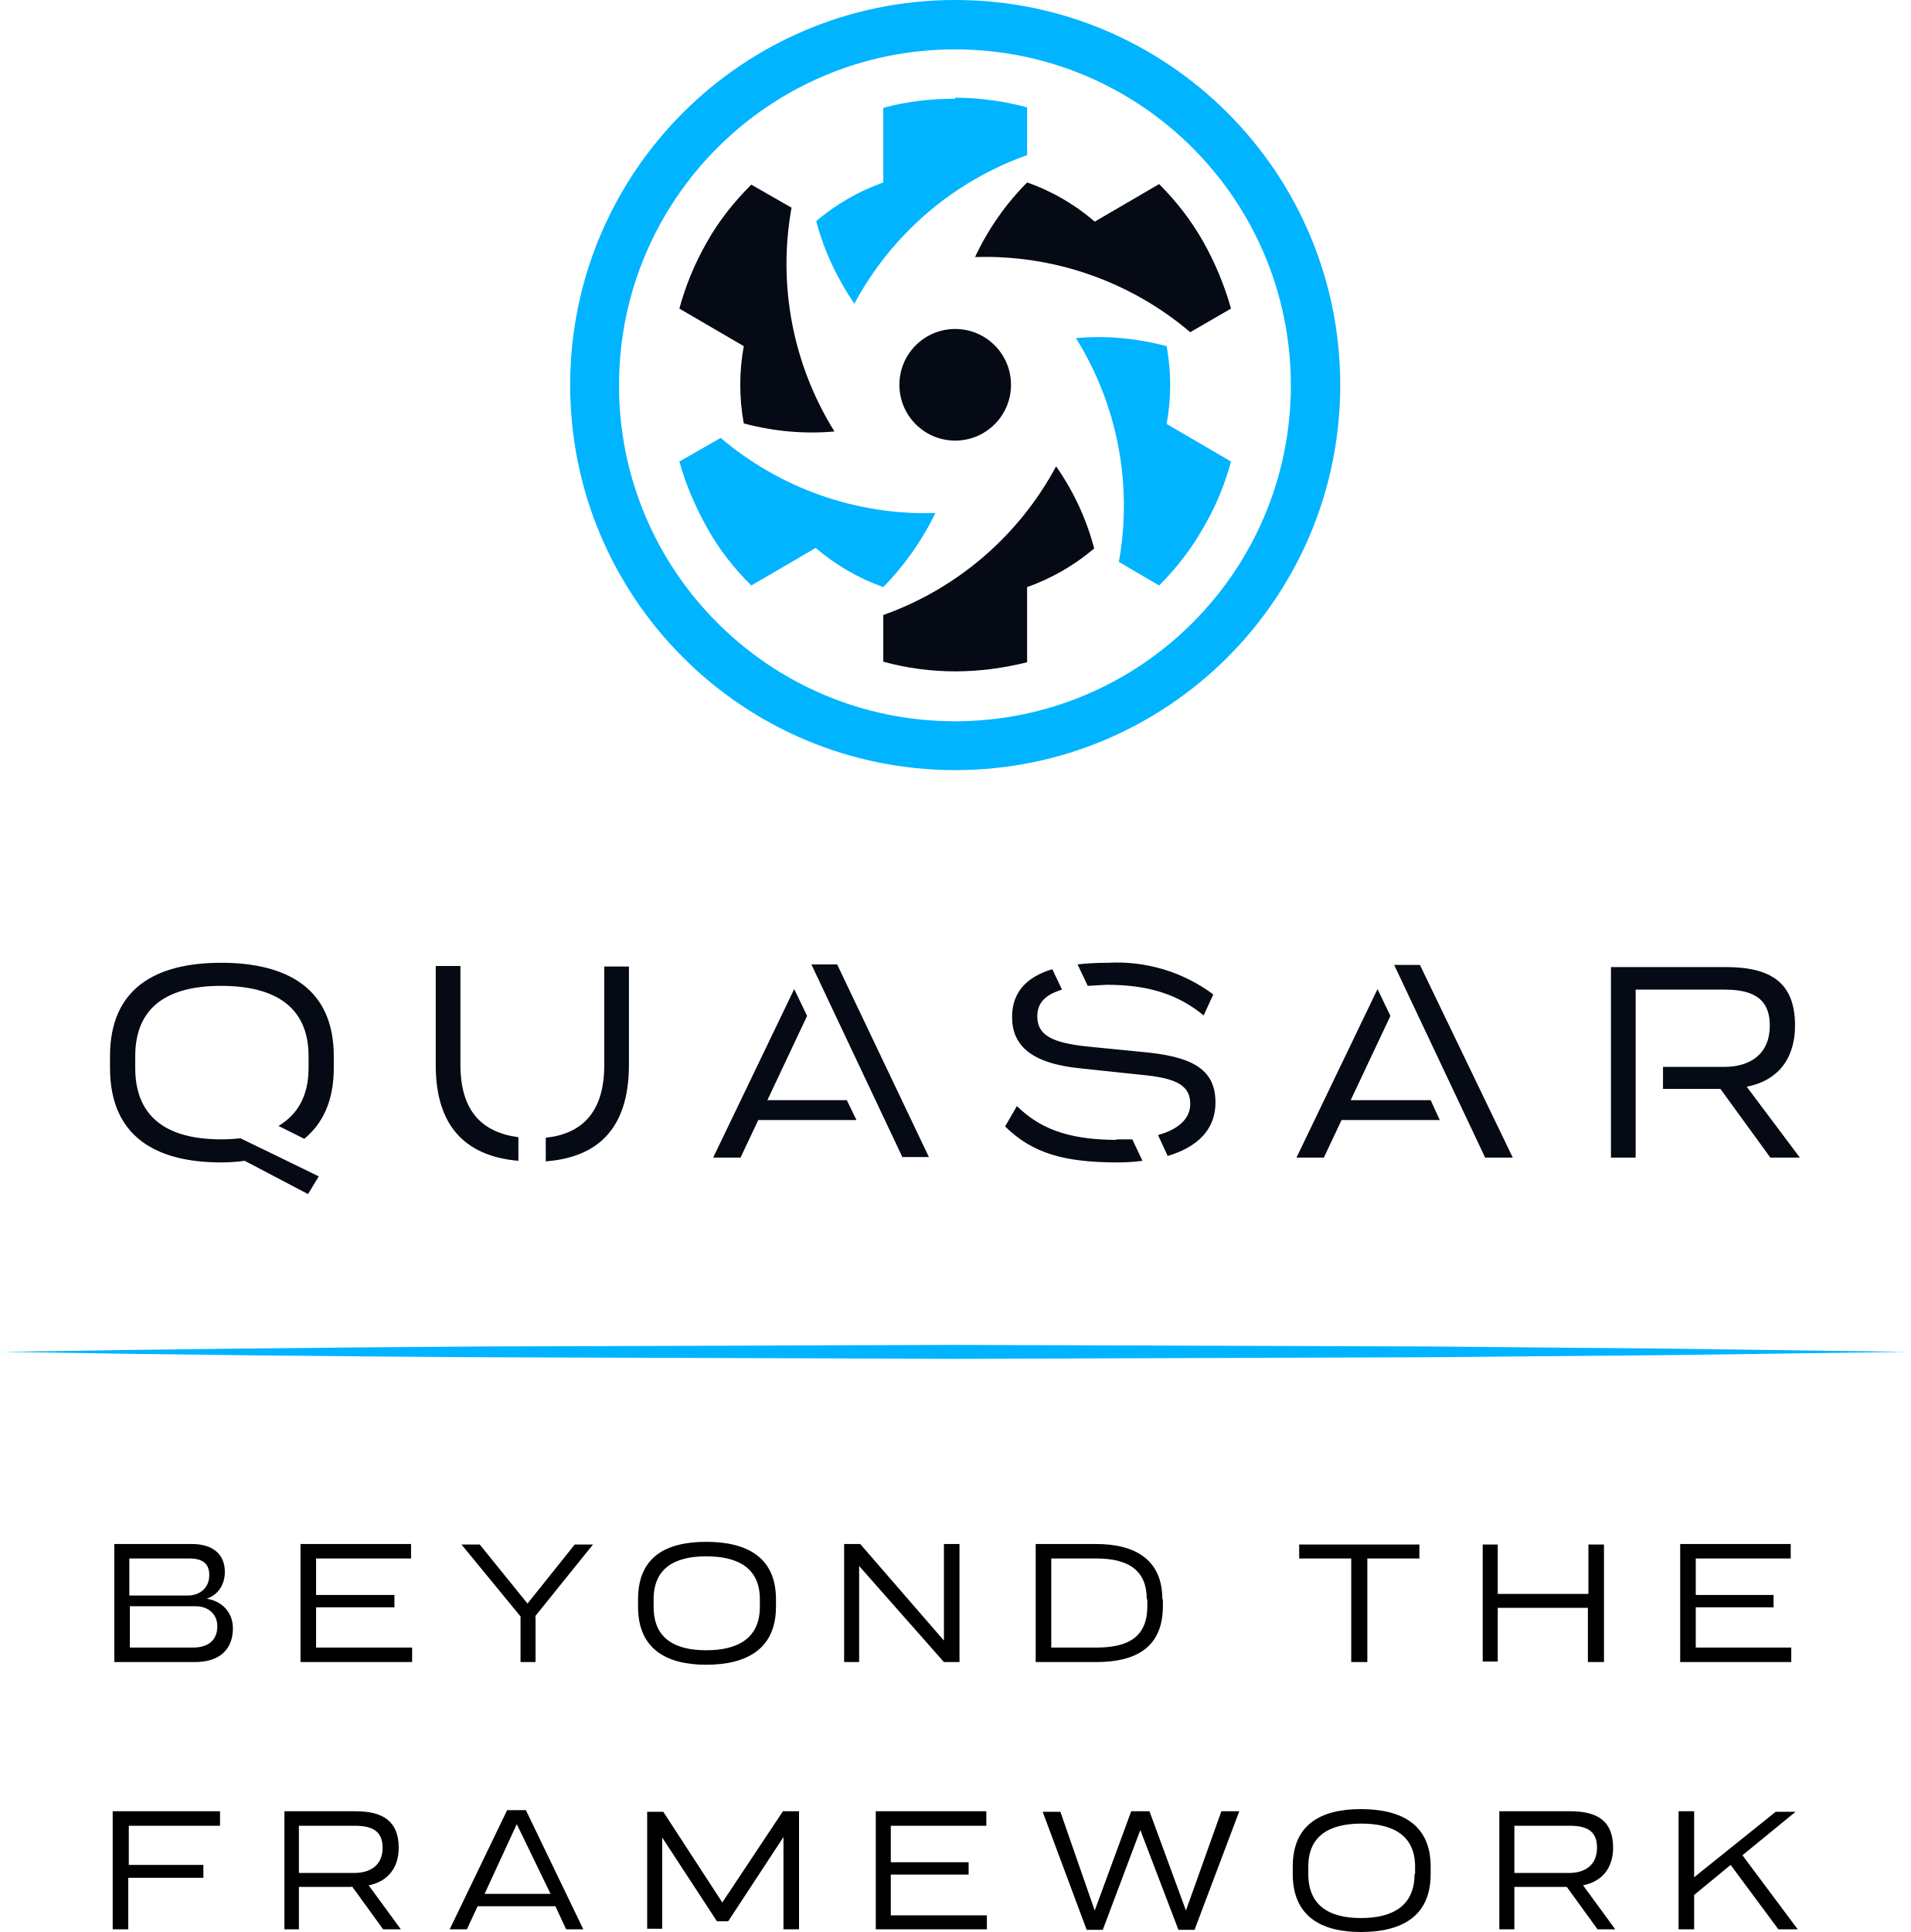
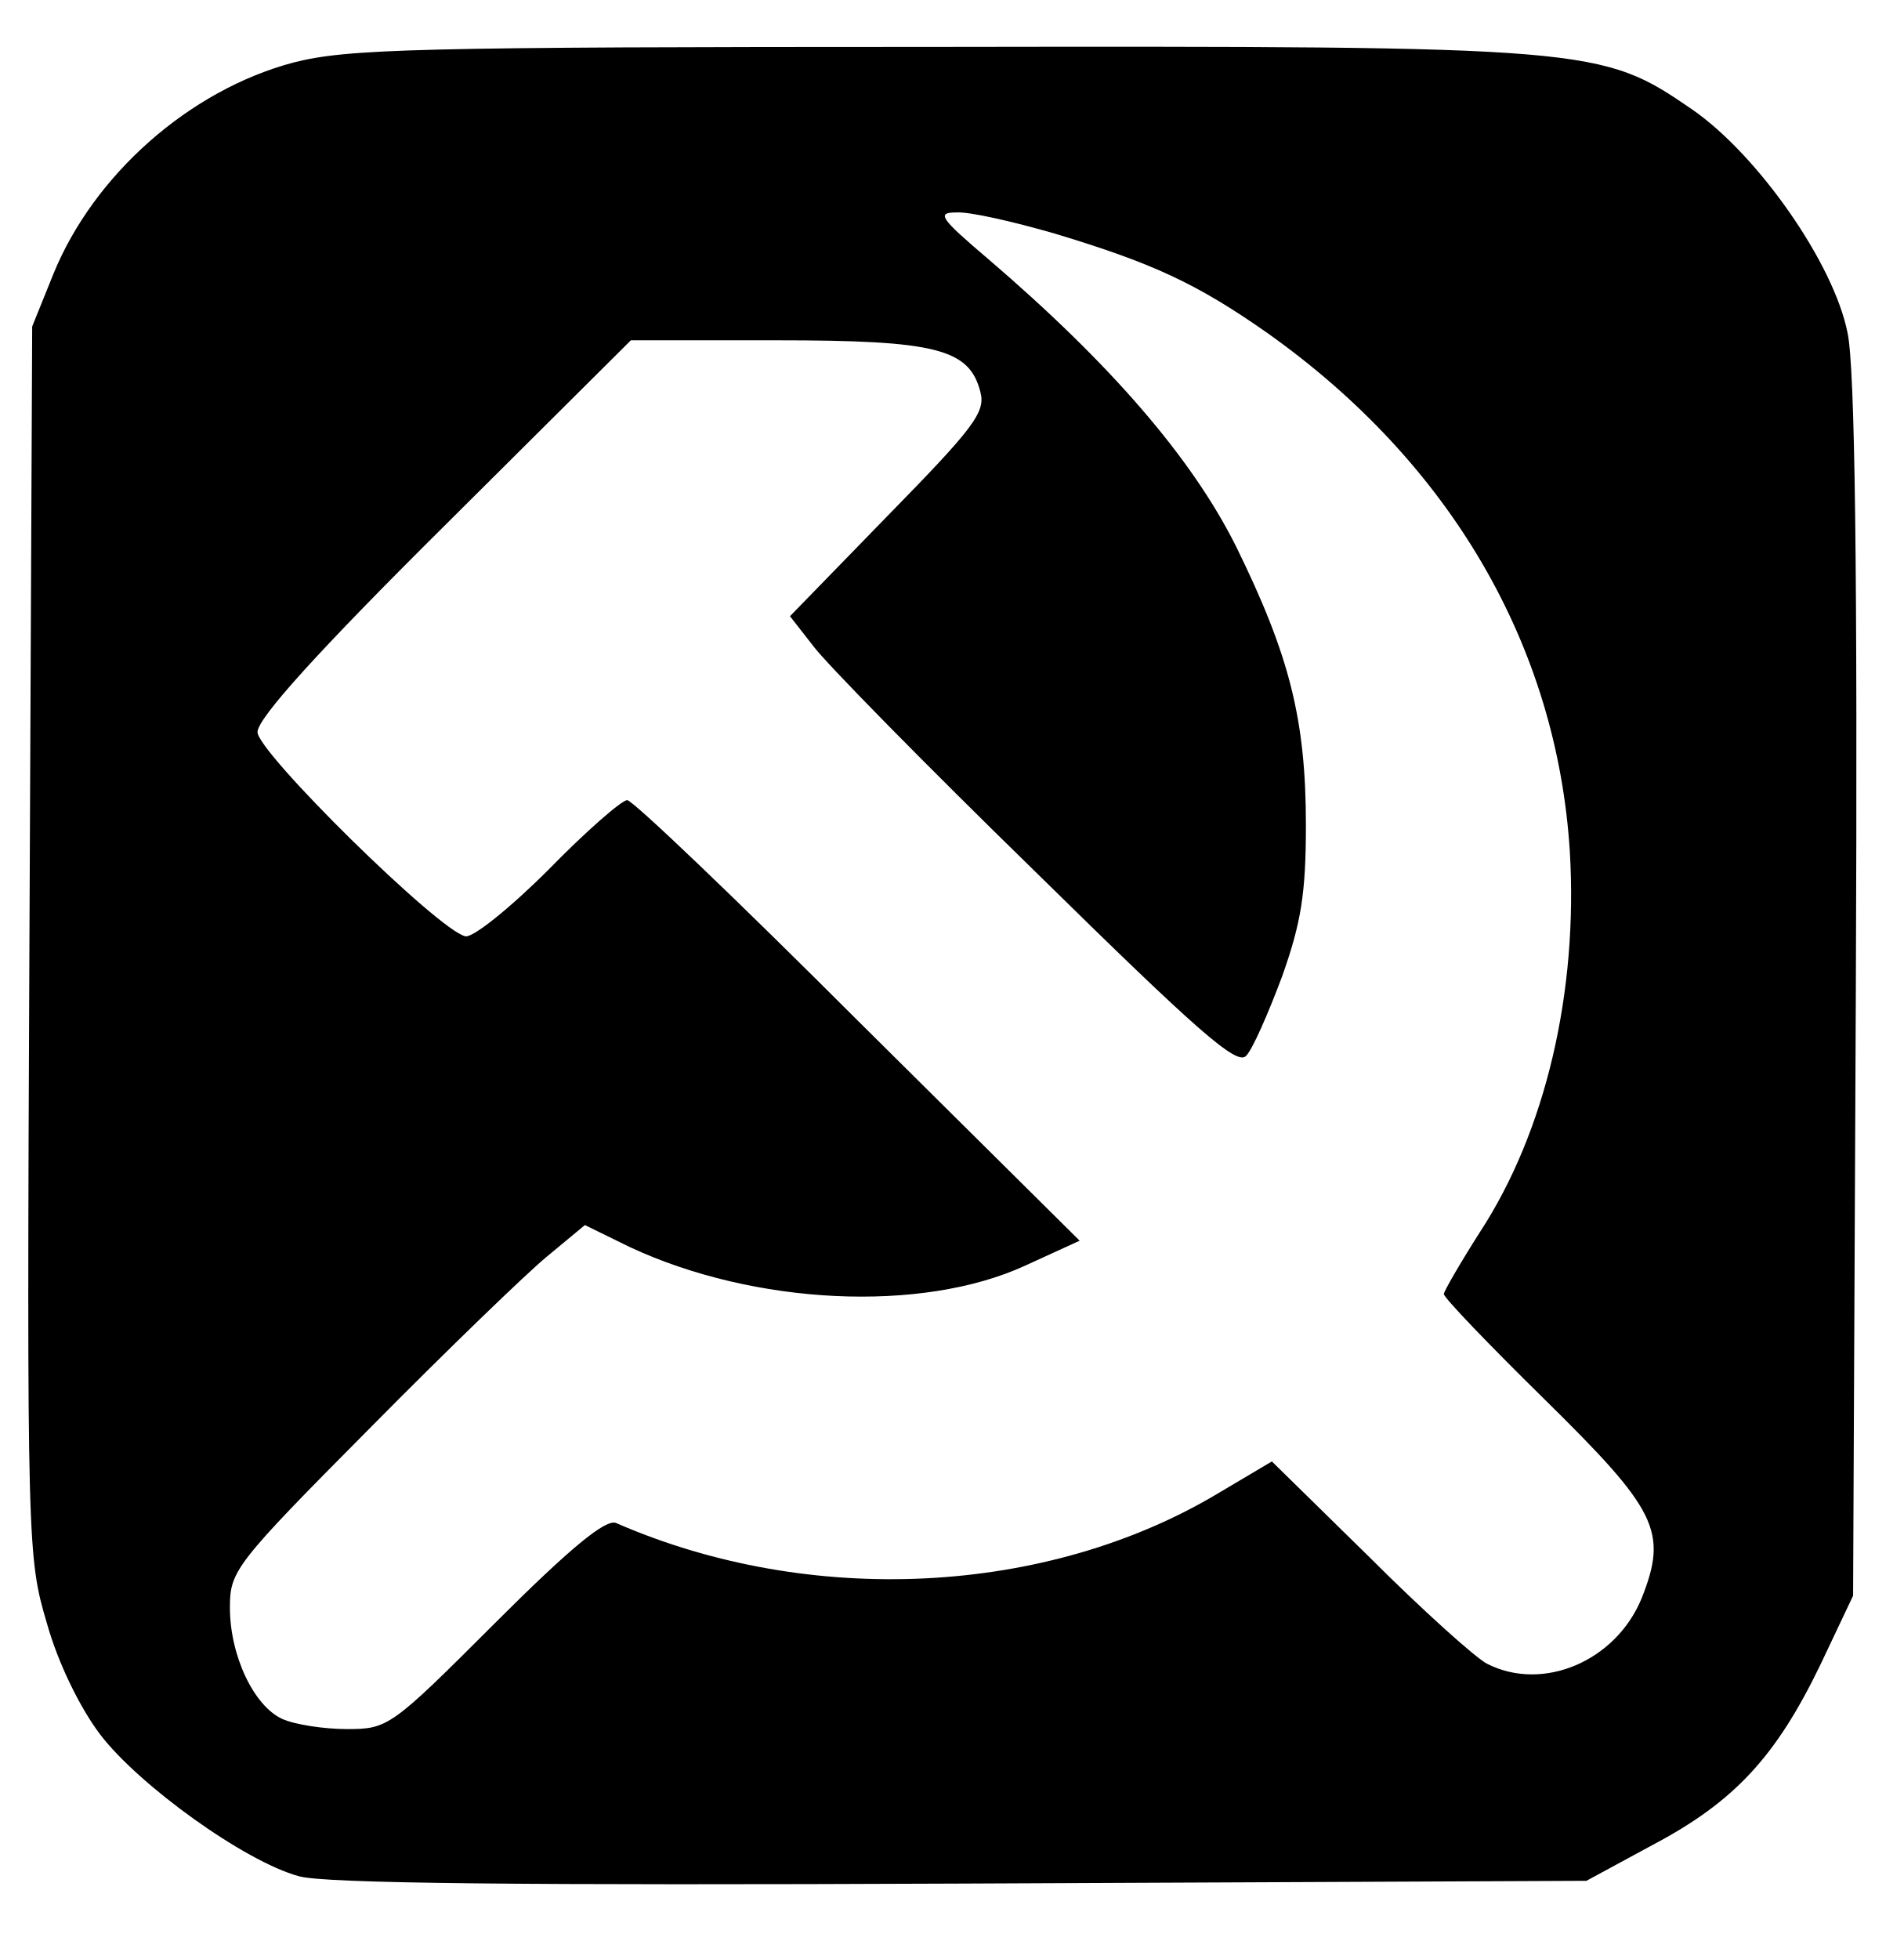
- <svg xmlns="http://www.w3.org/2000/svg" viewBox="0 0 356 360">
-   <path d="M43.4 303.4c0 3.8-2.3 6.3-7.1 6.3h-15v-22h14.4c4.3 0 6.2 2.2 6.2 5.2 0 2.6-1.5 4.4-3.4 5 2.8.4 4.9 2.5 4.9 5.5zm-8-13H24.1v6.9H35c2.1 0 4-1.3 4-3.8 0-2.2-1.3-3.1-3.7-3.1zm5.1 12.6c0-2.3-1.8-3.7-4-3.7H24.2v7.7h11.7c3.4 0 4.6-1.8 4.6-4zm36.3 4v2.7H56v-22h20.6v2.7H58.9v6.8h14.6v2.3H58.9v7.5h17.9zm23-5.8v8.5H97v-8.5l-11-13.4h3.4l8.9 11 8.8-11h3.4l-10.8 13.4zm19.1-1.8V298c0-7.9 5.2-10.7 12.7-10.7 7.5 0 13 2.8 13 10.7v1.4c0 7.9-5.5 10.8-13 10.8s-12.7-3-12.7-10.8zm22.7 0V298c0-5.7-3.9-8-10-8-6 0-9.8 2.3-9.8 8v1.4c0 5.8 3.8 8.1 9.8 8.1 6 0 10-2.3 10-8.1zm37.2-11.6v21.9h-2.9l-15.8-17.9v17.9h-2.8v-22h3l15.6 18v-18h2.9zm37.9 10.2v1.3c0 7.8-5.2 10.4-12.4 10.4H193v-22h11.2c7.2 0 12.4 2.8 12.4 10.3zm-3 0c0-5.3-3.3-7.6-9.4-7.6h-8.4V307h8.4c6 0 9.5-2 9.5-7.7V298zm50.8-7.6h-9.7v19.3h-3v-19.3h-9.7v-2.6h22.4v2.6zm34.4-2.6v21.9h-3v-10.1h-16.8v10h-2.8v-21.8h2.8v9.2H296v-9.2h2.9zm34.9 19.2v2.7h-20.7v-22h20.6v2.7H316v6.8h14.5v2.3H316v7.5h17.8zM24 340.2v7.3h13.9v2.4h-14v9.6H21v-22h20v2.7H24zm41.5 11.4h-9.8v7.9H53v-22h13.3c5.1 0 8 1.9 8 6.8 0 3.7-2 6.3-5.6 7l6 8.2h-3.3l-5.8-8zm-9.8-2.6H66c3.1 0 5.3-1.5 5.3-4.7 0-3.3-2.2-4.1-5.3-4.1H55.7v8.8zm47.9 6.2H89l-2 4.3h-3.2l10.7-22.2H98l10.7 22.2h-3.2l-2-4.3zm-1-2.3l-6.3-13-6 13h12.2zm46.3-15.3v21.9H146v-17.2L135.7 358h-2.1l-10.2-15.6v17h-2.8v-21.8h3l11 16.9 11.3-17h3zm35 19.3v2.6h-20.7v-22h20.6v2.7H166v6.8h14.5v2.3H166v7.6h17.8zm47-19.3l-8.3 22h-3l-7.1-18.6-7 18.6h-3l-8.2-22h3.3L204 356l6.8-18.5h3.4L221 356l6.6-18.5h3.3zm10 11.6v-1.4c0-7.8 5.2-10.7 12.7-10.7 7.6 0 13 2.9 13 10.7v1.4c0 7.9-5.4 10.8-13 10.8-7.5 0-12.7-3-12.7-10.8zm22.8 0v-1.4c0-5.7-4-8-10-8s-9.9 2.3-9.9 8v1.4c0 5.8 3.8 8.2 9.8 8.2 6.1 0 10-2.4 10-8.2zm28.3 2.4h-9.8v7.9h-2.8v-22h13.2c5.2 0 8 1.9 8 6.8 0 3.7-2 6.3-5.6 7l6 8.2h-3.3l-5.8-8zm-9.8-2.6h10.2c3 0 5.2-1.5 5.2-4.7 0-3.3-2.1-4.1-5.2-4.1h-10.2v8.8zm40.3-1.5l-6.8 5.6v6.4h-2.9v-22h2.9v12.3l15.2-12.2h3.7l-9.9 8.1 10.3 13.8h-3.6l-8.9-12z" />
-   <path fill="#050A14" d="M188.4 71.7a10.4 10.4 0 01-20.8 0 10.4 10.4 0 1120.8 0zM224.2 45c-2.2-3.9-5-7.5-8.2-10.7l-12 7c-3.7-3.2-8-5.7-12.6-7.3a49.4 49.4 0 00-9.7 13.9 59 59 0 0140.1 14l7.6-4.4a57 57 0 00-5.2-12.5zM178 125.1c4.5 0 9-.6 13.4-1.7v-14a40 40 0 0012.5-7.2 47.7 47.7 0 00-7.1-15.3 59 59 0 01-32.2 27.7v8.7c4.4 1.2 8.9 1.8 13.4 1.8zM131.8 45c-2.3 4-4 8.1-5.2 12.5l12 7a40 40 0 000 14.4c5.7 1.5 11.3 2 16.9 1.5a59 59 0 01-8-41.7l-7.5-4.3c-3.2 3.2-6 6.7-8.2 10.6z" />
-   <path fill="#00B4FF" d="M224.2 98.4c2.3-3.9 4-8 5.2-12.4l-12-7a40 40 0 000-14.5c-5.7-1.5-11.3-2-16.9-1.5a59 59 0 018 41.7l7.5 4.4c3.2-3.2 6-6.8 8.2-10.7zm-92.4 0c2.2 4 5 7.5 8.2 10.7l12-7a40 40 0 0012.6 7.3c4-4.1 7.3-8.8 9.7-13.8a59 59 0 01-40-14l-7.7 4.4c1.2 4.3 3 8.5 5.2 12.4zm46.2-80c-4.5 0-9 .5-13.4 1.7V34a40 40 0 00-12.5 7.2c1.5 5.7 4 10.8 7.1 15.4a59 59 0 0132.2-27.7V20a53.3 53.3 0 00-13.4-1.8z" />
-   <path fill="#00B4FF" d="M178 9.2a62.6 62.6 0 11-.1 125.2A62.6 62.6 0 01178 9.2m0-9.2a71.7 71.7 0 100 143.5A71.7 71.7 0 00178 0z" />
-   <path fill="#050A14" d="M96.6 212v4.3c-9.2-.8-15.4-5.8-15.4-17.8V180h4.6v18.4c0 8.6 4 12.6 10.8 13.5zm16-31.9v18.4c0 8.9-4.3 12.8-10.9 13.5v4.4c9.2-.7 15.5-5.6 15.5-18v-18.3h-4.7zM62.2 199v-2.2c0-12.7-8.8-17.4-21-17.4-12.1 0-20.7 4.7-20.7 17.4v2.2c0 12.8 8.6 17.6 20.7 17.6 1.5 0 3-.1 4.4-.3l11.8 6.2 2-3.3-8.2-4-6.4-3.1a32 32 0 01-3.6.2c-9.8 0-16-3.9-16-13.3v-2.2c0-9.3 6.2-13.1 16-13.1 9.9 0 16.3 3.8 16.3 13.1v2.2c0 5.3-2.1 8.7-5.6 10.8l4.8 2.4c3.4-2.8 5.5-7 5.5-13.2zM168 215.6h5.1L156 179.7h-4.8l17 36zM143 205l7.4-15.7-2.4-5-15.1 31.4h5.1l3.3-7h18.3l-1.8-3.7H143zm133.7 10.7h5.2l-17.3-35.9h-4.8l17 36zm-25-10.7l7.4-15.7-2.4-5-15.1 31.4h5.1l3.3-7h18.3l-1.7-3.7h-14.8zm73.8-2.5c6-1.2 9-5.4 9-11.4 0-8-4.5-10.9-12.9-10.9h-21.4v35.5h4.6v-31.3h16.5c5 0 8.5 1.4 8.5 6.7 0 5.2-3.5 7.7-8.5 7.7h-11.4v4.1h10.7l9.3 12.8h5.5l-9.9-13.2zm-117.4 9.9c-9.7 0-14.7-2.5-18.6-6.3l-2.2 3.8c5.1 5 11 6.7 21 6.7 1.6 0 3.1-.1 4.6-.3l-1.9-4h-3zm18.4-7c0-6.4-4.7-8.6-13.8-9.4l-10.1-1c-6.7-.7-9.3-2.2-9.3-5.6 0-2.5 1.4-4 4.6-5l-1.8-3.8c-4.7 1.4-7.5 4.2-7.5 8.9 0 5.2 3.4 8.7 13 9.6l11.3 1.2c6.4.6 8.9 2 8.9 5.4 0 2.7-2.1 4.7-6 5.8l1.8 3.9c5.3-1.6 8.9-4.7 8.9-10zm-20.3-21.9c7.9 0 13.3 1.8 18.1 5.7l1.8-3.9a30 30 0 00-19.6-5.9c-2 0-4 .1-5.7.3l1.9 4 3.5-.2z" />
-   <path fill="#00B4FF" d="M.5 251.9c29.6-.5 59.2-.8 88.8-1l88.7-.3 88.7.3 44.4.4 44.4.6-44.4.6-44.4.4-88.7.3-88.7-.3a7981 7981 0 01-88.8-1z" />
-   <path fill="none" d="M-565.2 324H-252v15.8h-313.2z" />
+ <svg xmlns="http://www.w3.org/2000/svg" version="1.0" width="207pt" height="213pt" viewBox="0 0 207 213" preserveAspectRatio="xMidYMid meet">
+   <g transform="translate(0,213) scale(0.1,-0.1)" fill="#000000" stroke="none">
+     <path d="M319 2062 c-113 -30 -217 -122 -261 -230 l-23 -57 -3 -669 c-3 -659 -2 -670 19 -741 12 -43 36 -92 58 -121 42 -55 157 -138 216 -154 28 -8 243 -10 720 -8 l680 3 72 39 c89 47 134 96 182 195 l36 76 3 660 c2 457 -1 676 -9 713 -15 76 -98 194 -169 243 -99 68 -107 69 -822 68 -567 0 -640 -2 -699 -17z m828 -186 c106 -32 154 -54 231 -108 199 -141 315 -340 329 -564 9 -152 -26 -304 -98 -414 -21 -33 -39 -64 -39 -67 0 -4 49 -55 109 -114 123 -121 135 -144 106 -217 -28 -68 -107 -102 -168 -71 -12 6 -70 58 -128 116 l-106 104 -59 -35 c-186 -111 -443 -124 -654 -32 -11 5 -50 -27 -132 -109 -113 -113 -116 -115 -161 -115 -25 0 -57 5 -70 11 -31 14 -57 69 -57 121 0 40 5 47 152 195 84 85 171 169 193 187 l41 34 49 -24 c135 -63 317 -72 430 -20 l59 27 -241 239 c-132 132 -245 240 -251 240 -6 0 -45 -34 -86 -76 -41 -41 -82 -74 -90 -72 -29 6 -226 200 -226 222 0 15 66 88 203 224 l203 202 158 0 c173 0 210 -9 222 -56 6 -22 -7 -39 -100 -134 l-107 -110 25 -32 c13 -18 122 -129 242 -246 176 -173 219 -211 229 -200 7 7 24 46 39 86 21 59 26 91 26 165 0 115 -18 185 -76 303 -48 96 -136 198 -269 312 -53 45 -57 51 -35 51 14 1 62 -10 107 -23z" />
+   </g>
</svg>
